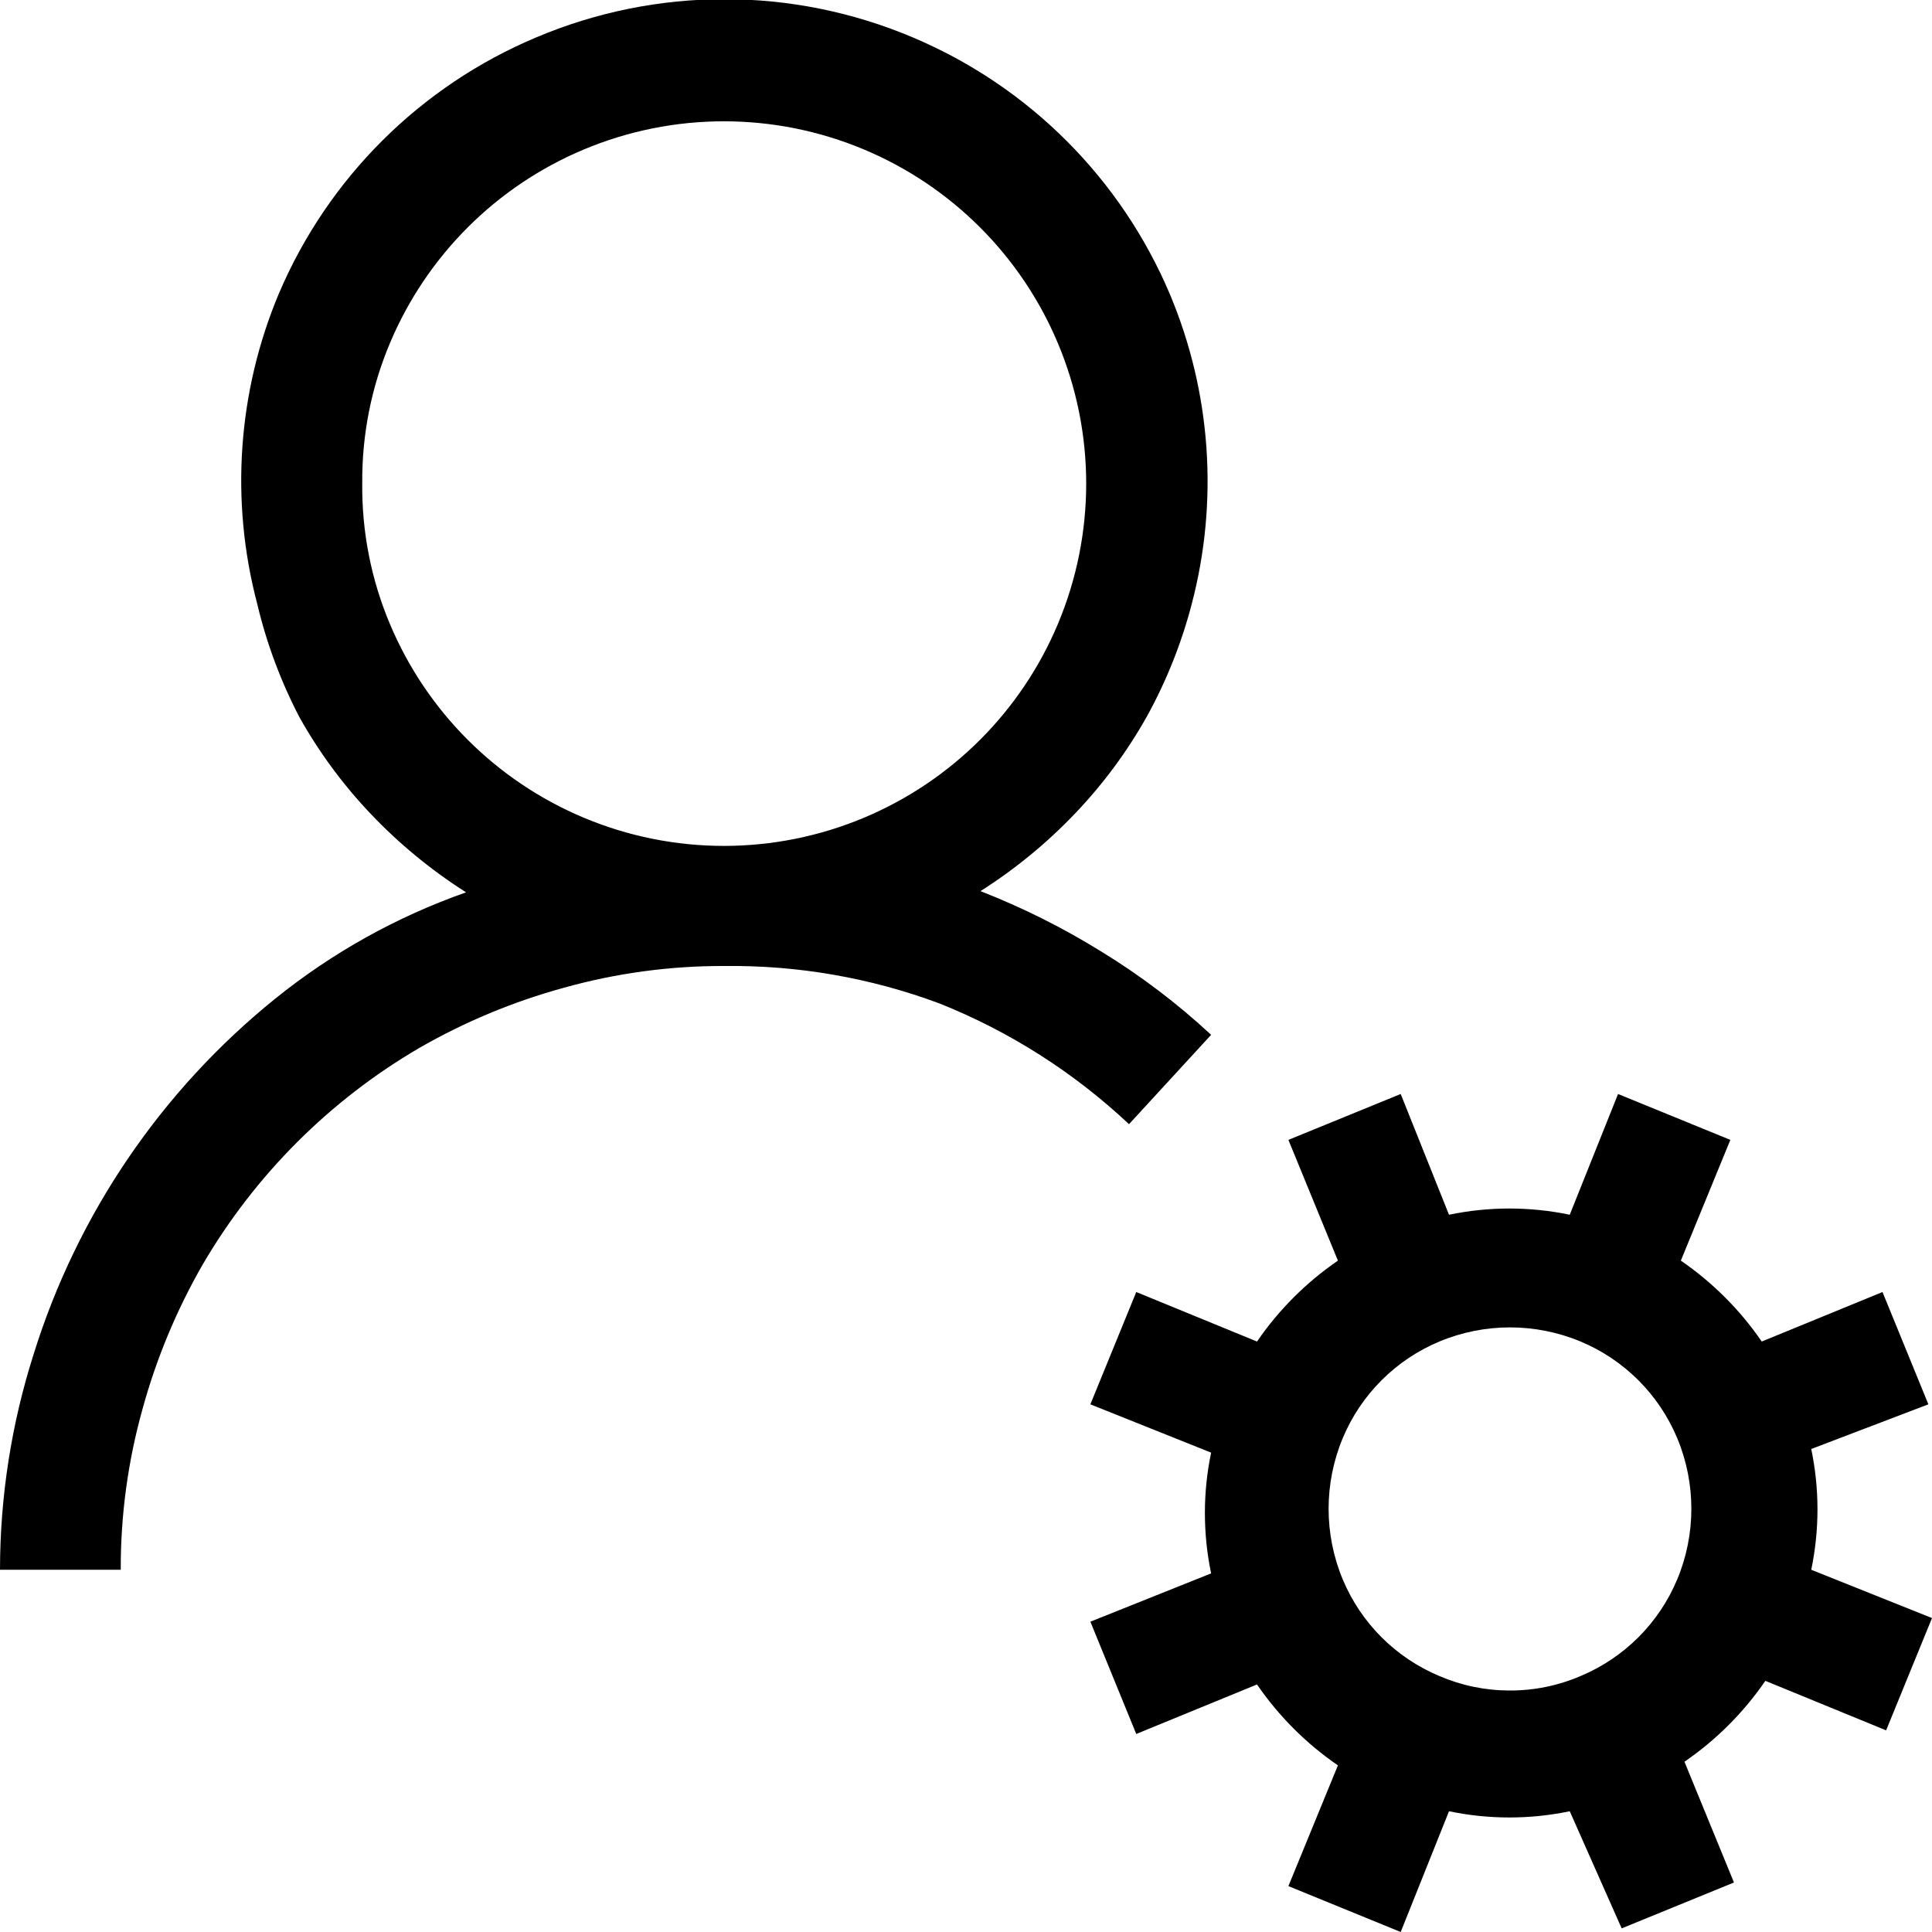
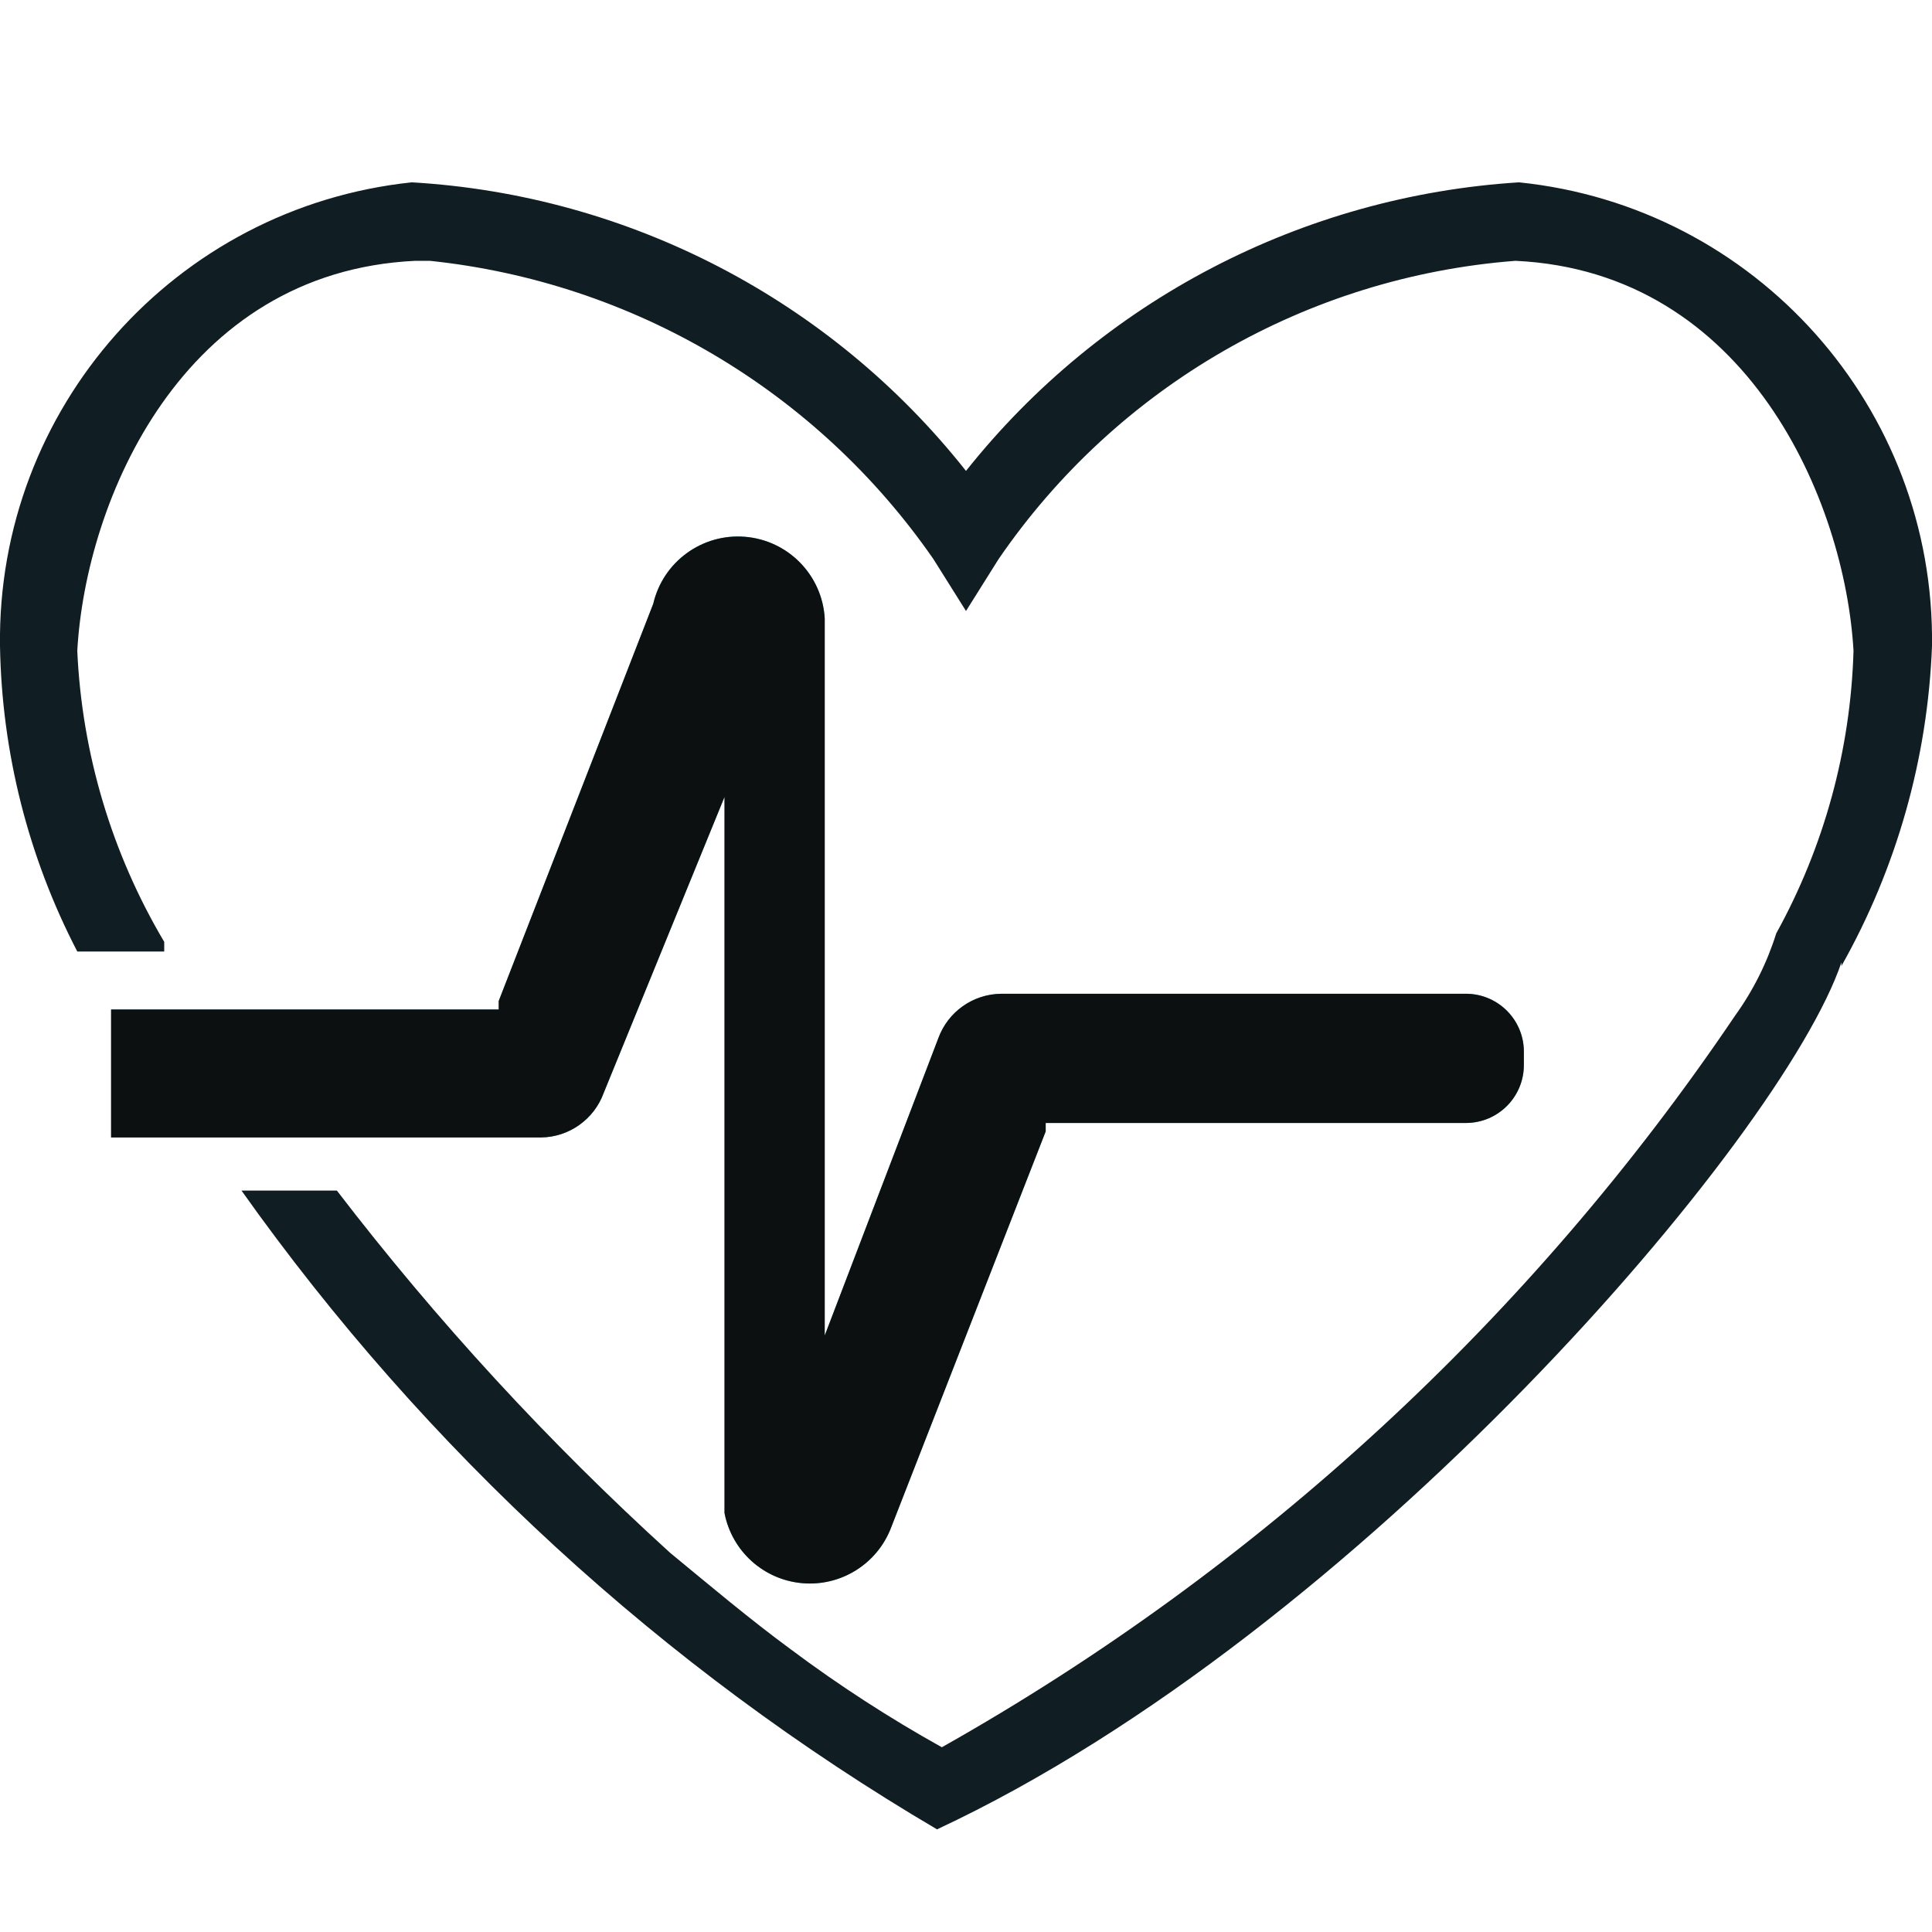
<svg xmlns="http://www.w3.org/2000/svg" id="Layer_1" data-name="Layer 1" viewBox="0 0 16 16">
-   <path d="M6,8a4.88,4.88,0,0,0-1.33.18,5.11,5.11,0,0,0-1.2.5,5,5,0,0,0-1.79,1.79,5.11,5.11,0,0,0-.5,1.2A4.88,4.88,0,0,0,1,13H0a5.9,5.9,0,0,1,.28-1.79,6.12,6.12,0,0,1,2-2.94,5.33,5.33,0,0,1,1.58-.88,4.18,4.18,0,0,1-.79-.65,4,4,0,0,1-.59-.8A4.05,4.05,0,0,1,2.13,5a4,4,0,0,1,.18-2.57A4,4,0,0,1,4.44.31a4,4,0,0,1,3.12,0A4,4,0,0,1,9.69,2.44,4,4,0,0,1,9.87,5a4.05,4.05,0,0,1-.37.93,4,4,0,0,1-.59.8,4.18,4.18,0,0,1-.79.65,6.14,6.14,0,0,1,1,.5,5.73,5.73,0,0,1,.91.69l-.68.74a5,5,0,0,0-1.57-1A4.93,4.93,0,0,0,6,8ZM3,4a2.92,2.92,0,0,0,.23,1.17,3,3,0,0,0,1.6,1.6,3,3,0,0,0,2.33,0,3,3,0,0,0,1.6-1.6,3,3,0,0,0,0-2.33,3,3,0,0,0-1.6-1.6,3,3,0,0,0-2.33,0,3,3,0,0,0-1.6,1.6A2.92,2.92,0,0,0,3,4Zm12,8a2.45,2.45,0,0,1,0,1l1,.4-.38.93-1-.41a2.59,2.59,0,0,1-.67.67l.41,1-.93.38L13,15a2.45,2.45,0,0,1-1,0l-.4,1-.93-.38.41-1a2.59,2.59,0,0,1-.67-.67l-1,.41-.38-.93,1-.4a2.45,2.45,0,0,1,0-1l-1-.4.38-.93,1,.41a2.59,2.59,0,0,1,.67-.67l-.41-1,.93-.38.4,1a2.45,2.45,0,0,1,1,0l.4-1,.93.38-.41,1a2.59,2.59,0,0,1,.67.67l1-.41.38.93ZM12.5,14a1.47,1.47,0,0,0,.59-.12,1.49,1.49,0,0,0,.8-.8,1.52,1.52,0,0,0,0-1.17,1.49,1.49,0,0,0-.8-.8,1.52,1.52,0,0,0-1.17,0,1.49,1.49,0,0,0-.8.8,1.52,1.52,0,0,0,0,1.17,1.49,1.49,0,0,0,.8.8A1.47,1.47,0,0,0,12.5,14Z" />
+   <defs>
+     <style>.cls-1{fill:#101e23;}.cls-2{fill:#4bb8d1;}.cls-3{fill:#0c1011;}</style>
+   </defs>
+   <path class="cls-1" d="M12.58,1.51A6.36,6.36,0,0,0,8,3.9,6.32,6.32,0,0,0,3.41,1.51,3.81,3.81,0,0,0,0,5.35,5.7,5.7,0,0,0,.64,7.88h.72l0-.08A5.18,5.18,0,0,1,.64,5.39c.07-1.25.87-3.14,2.8-3.23h.12A5.81,5.81,0,0,1,7.73,4.63L8,5.06l.27-.43a5.72,5.72,0,0,1,4.28-2.47c1.93.09,2.73,2,2.8,3.23a5.15,5.15,0,0,1-.64,2.34l0,0a2.38,2.38,0,0,1-.34.68,19.45,19.45,0,0,1-6.57,6.06,11.11,11.11,0,0,1-1.25-.81c-.34-.25-.66-.52-1-.8h0a22.83,22.83,0,0,1-2.76-3H2a18.68,18.68,0,0,0,5.76,5.29h0l0,0h0c3.49-1.63,7-5.73,7.49-7.18V8A5.85,5.85,0,0,0,16,5.35,3.81,3.81,0,0,0,12.58,1.51Z" />
+   <path class="cls-1" d="M1.41,8l-.1-.15h0Z" />
+   <path class="cls-1" d="M7.79,15.22v0h0Z" />
+   <path class="cls-1" d="M7.76,15.23h0v0Z" />
+   <path class="cls-1" d="M14.72,7.73l0,0a.13.13,0,0,0,0,0Z" />
+   <path class="cls-2" d="M12.62,8.7v.12a.48.48,0,0,1-.48.48H8.66l0,.07L7.38,12.65h0A.72.72,0,0,1,6,12.53V9.44H6V6.6L5,9.05H5a.56.56,0,0,1-.52.37H.92V8.36H4.13l0-.07L5.41,5h0a.72.72,0,0,1,1.42.12V8.22h0v2.84L7.77,8.6h0a.56.56,0,0,1,.52-.37h3.84A.48.48,0,0,1,12.62,8.7Z" />
+   <path class="cls-3" d="M12.62,8.7v.12a.48.48,0,0,1-.48.48H8.66l0,.07L7.38,12.65h0A.72.72,0,0,1,6,12.53V9.44H6V6.6L5,9.05H5a.56.56,0,0,1-.52.37H.92V8.36H4.13l0-.07L5.41,5h0a.72.72,0,0,1,1.42.12V8.22h0v2.84L7.77,8.6h0a.56.56,0,0,1,.52-.37h3.84A.48.48,0,0,1,12.62,8.7Z" />
</svg>
